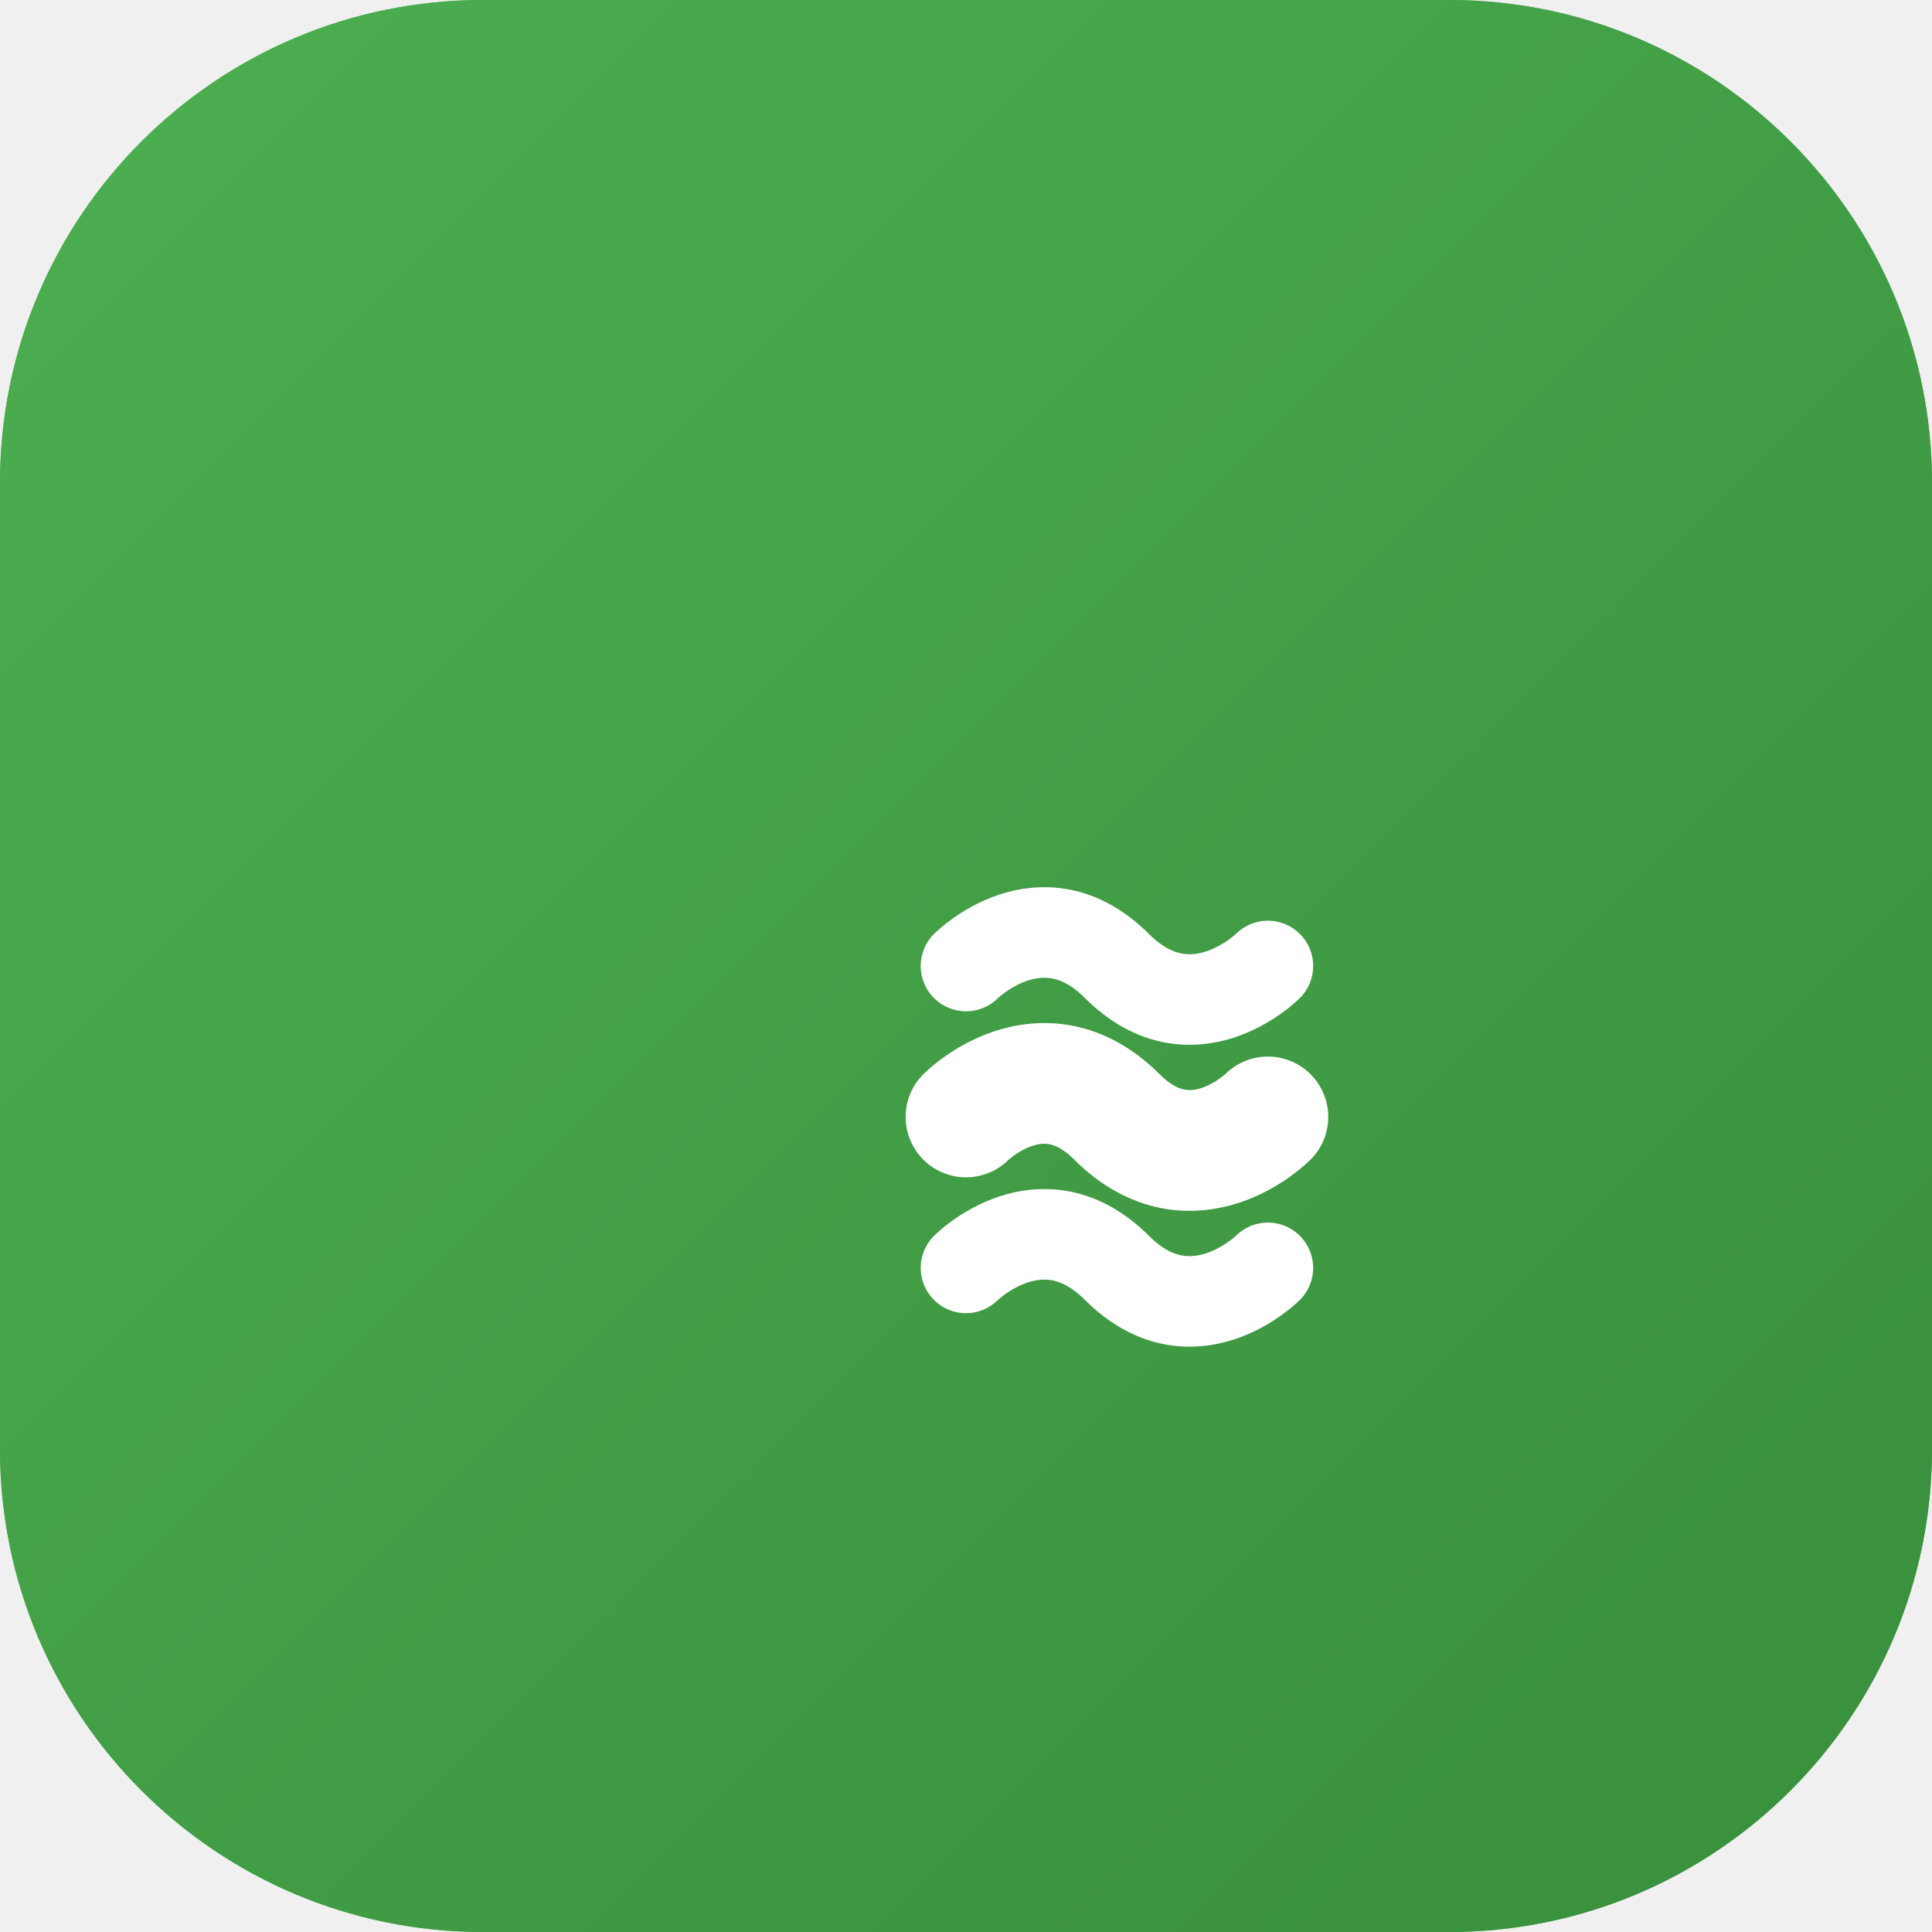
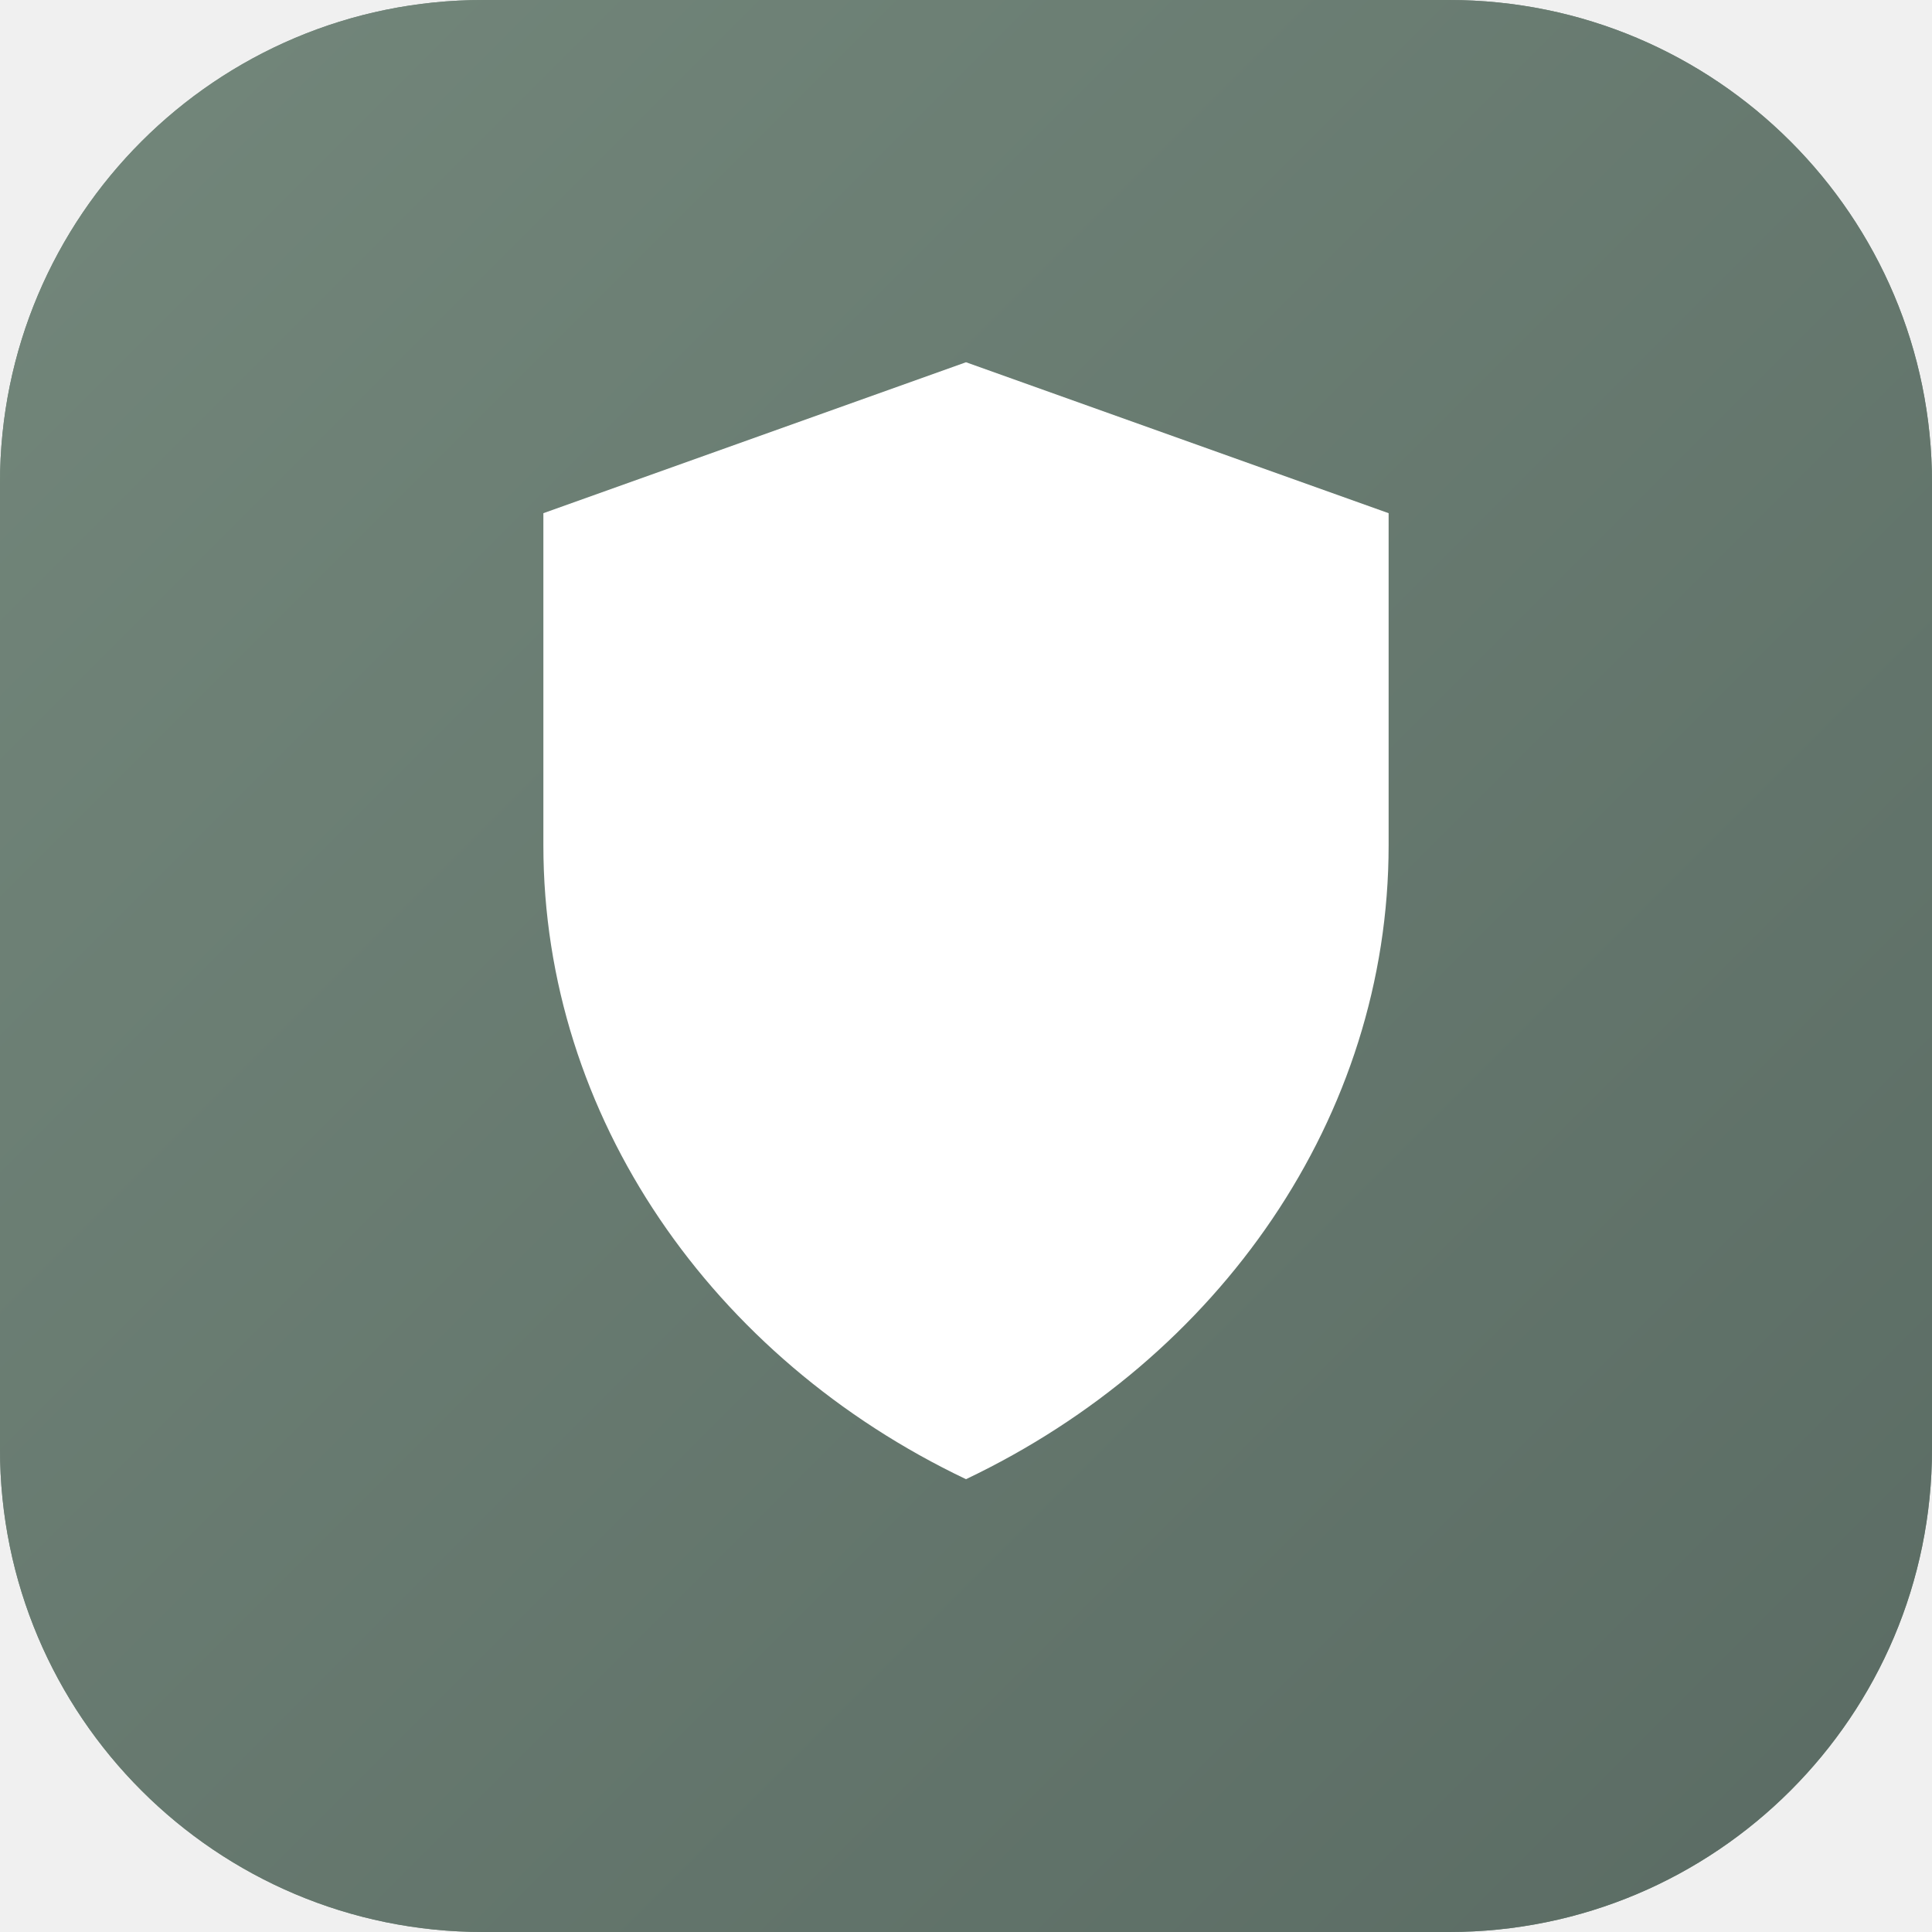
<svg xmlns="http://www.w3.org/2000/svg" width="512" height="512" viewBox="0 0 512 512" fill="none">
-   <rect width="512" height="512" rx="128" fill="#4CAF50" />
+   <rect width="512" height="512" rx="128" fill="#73877B" />
  <rect width="512" height="512" rx="128" fill="url(#gradient)" />
-   <g transform="translate(96, 96)">
-     <path d="M160 160C160 160 180 140 200 160C220 180 240 160 240 160" stroke="white" stroke-width="24" stroke-linecap="round" />
-     <path d="M160 240C160 240 180 220 200 240C220 260 240 240 240 240" stroke="white" stroke-width="24" stroke-linecap="round" />
-     <path d="M160 200C160 200 180 180 200 200C220 220 240 200 240 200" stroke="white" stroke-width="32" stroke-linecap="round" />
+   <g transform="scale(16)">
+     <path d="M16 6 L9 8.5 L9 14 C9 18.5 11.8 22.5 16 24.5 C20.2 22.5 23 18.5 23 14 L23 8.5 Z" fill="#FFFFFF" />
  </g>
  <defs>
    <linearGradient id="gradient" x1="0" y1="0" x2="512" y2="512" gradientUnits="userSpaceOnUse">
-       <stop offset="0%" stop-color="#4CAF50" stop-opacity="1" />
-       <stop offset="100%" stop-color="#388E3C" stop-opacity="1" />
+       <stop offset="0%" stop-color="#73877B" stop-opacity="1" />
+       <stop offset="100%" stop-color="#5a6b63" stop-opacity="1" />
    </linearGradient>
  </defs>
</svg>
